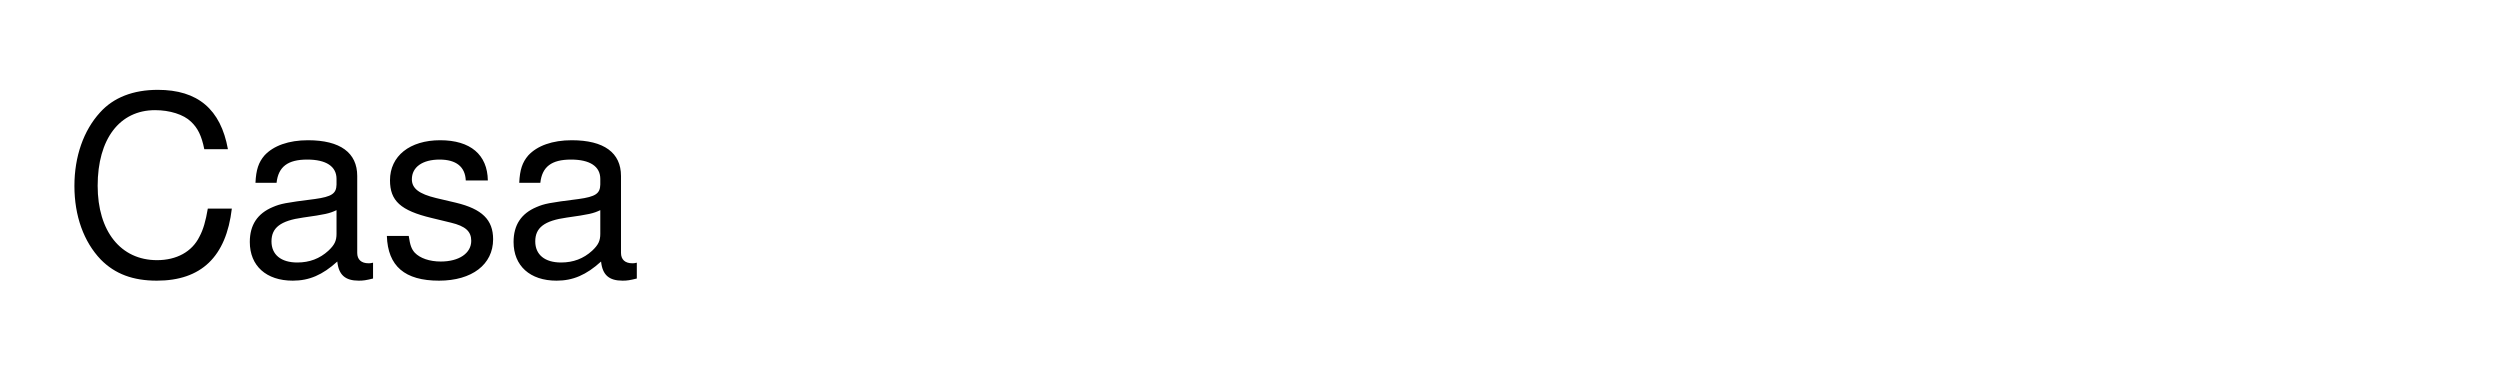
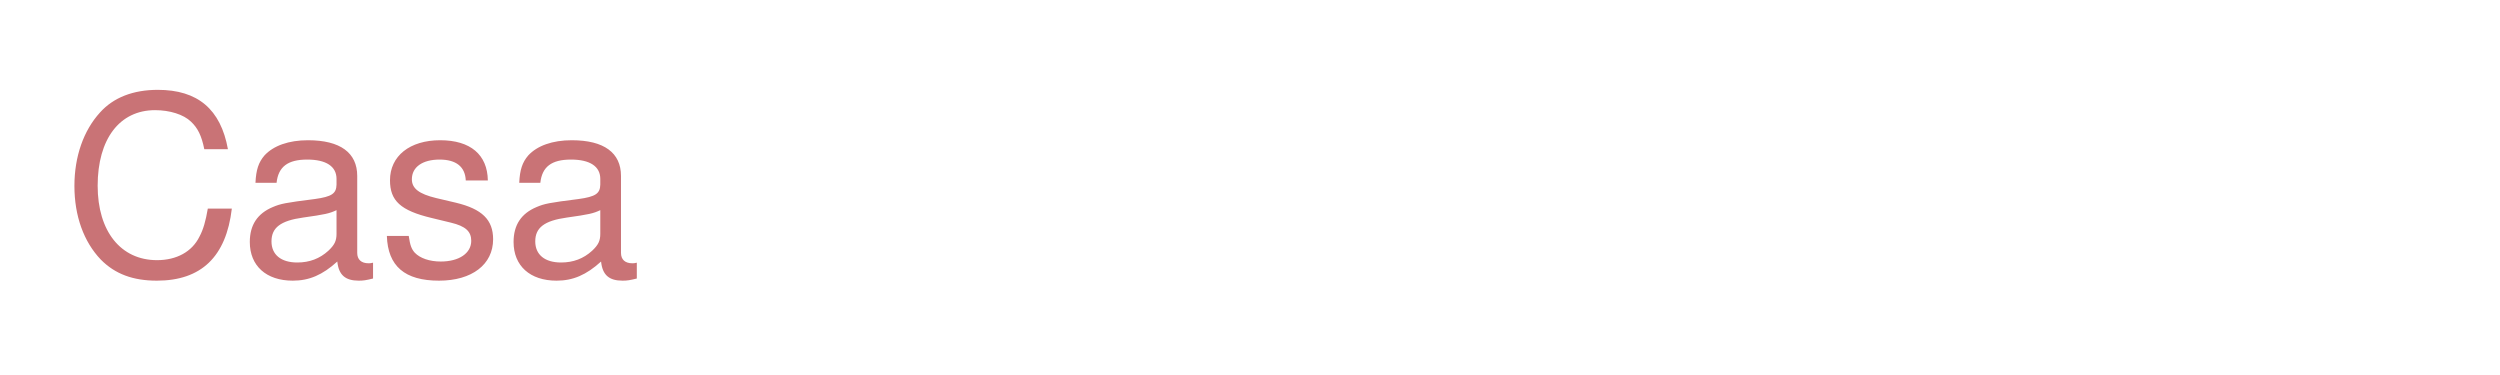
<svg xmlns="http://www.w3.org/2000/svg" version="1.1" width="200" height="30">
  <rect width="100%" height="100%" fill="transparent" />
-   <text x="5" y="22" font-family="Helvetica, sans-serif" font-size="20" text-anchor="start" fill="#000000">
+   <text x="5" y="22" font-family="Helvetica, sans-serif" font-size="20" text-anchor="start" fill="#c97376">
        Casa
    </text>
</svg>
